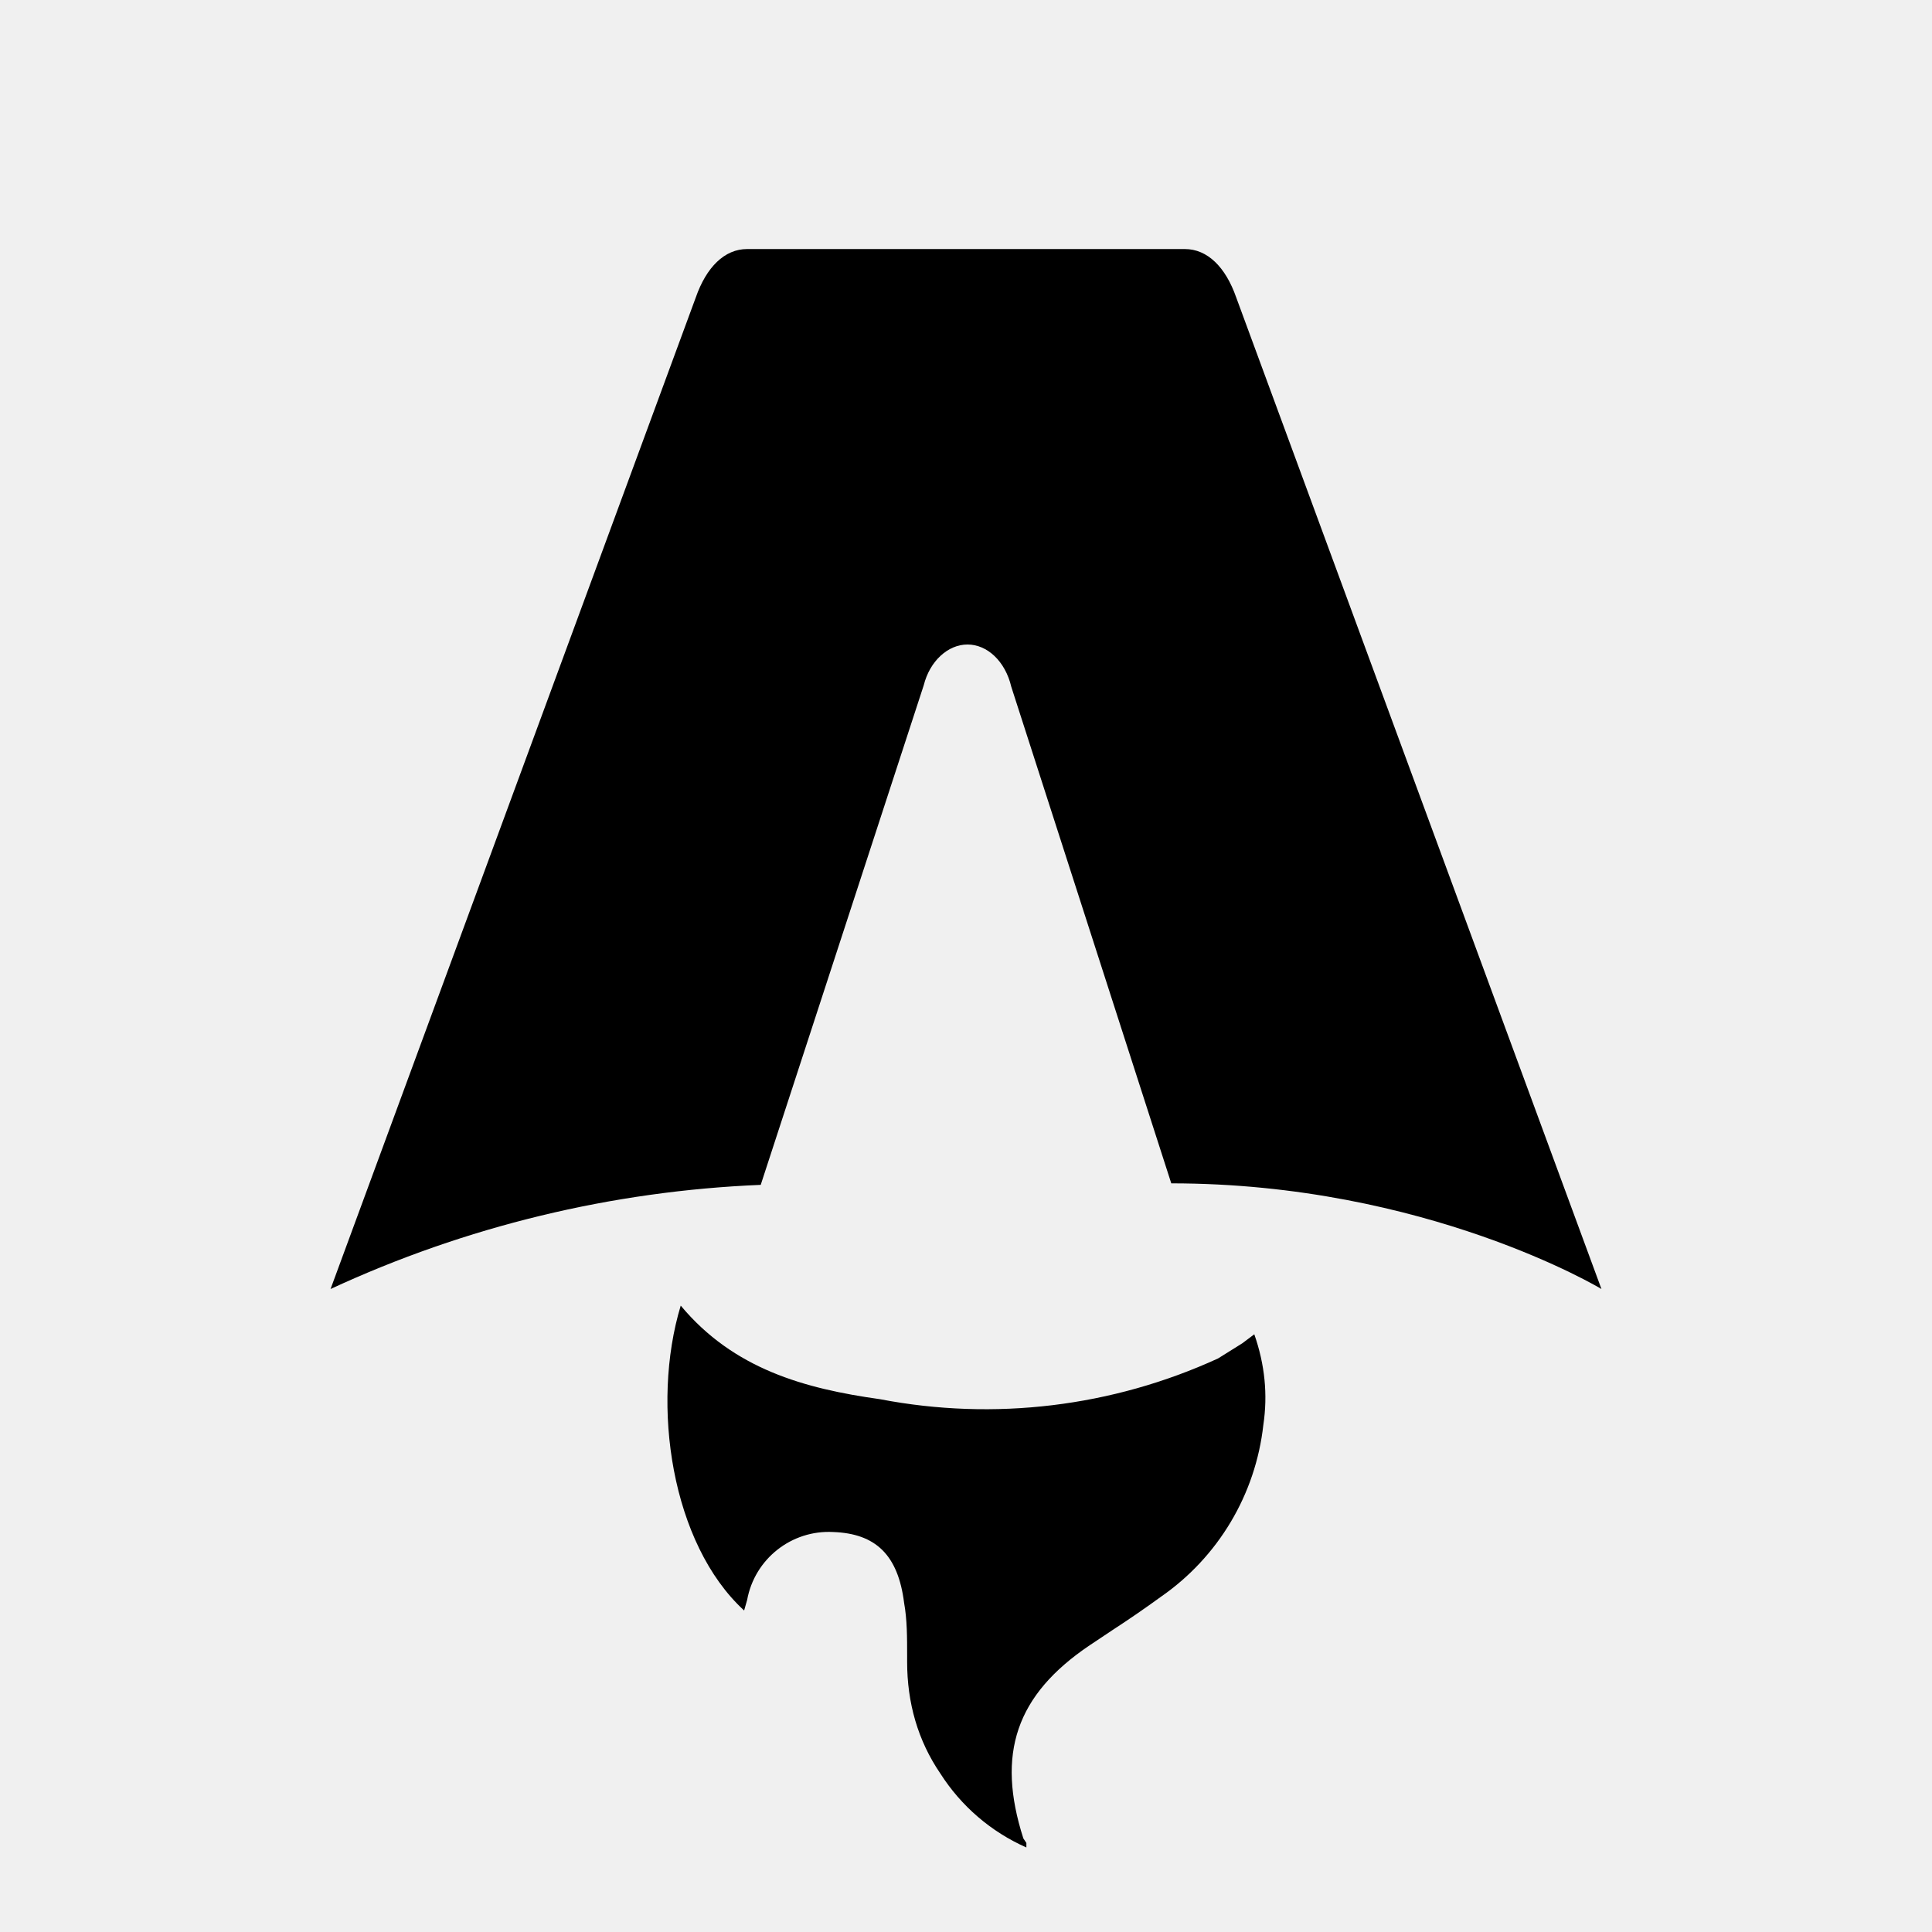
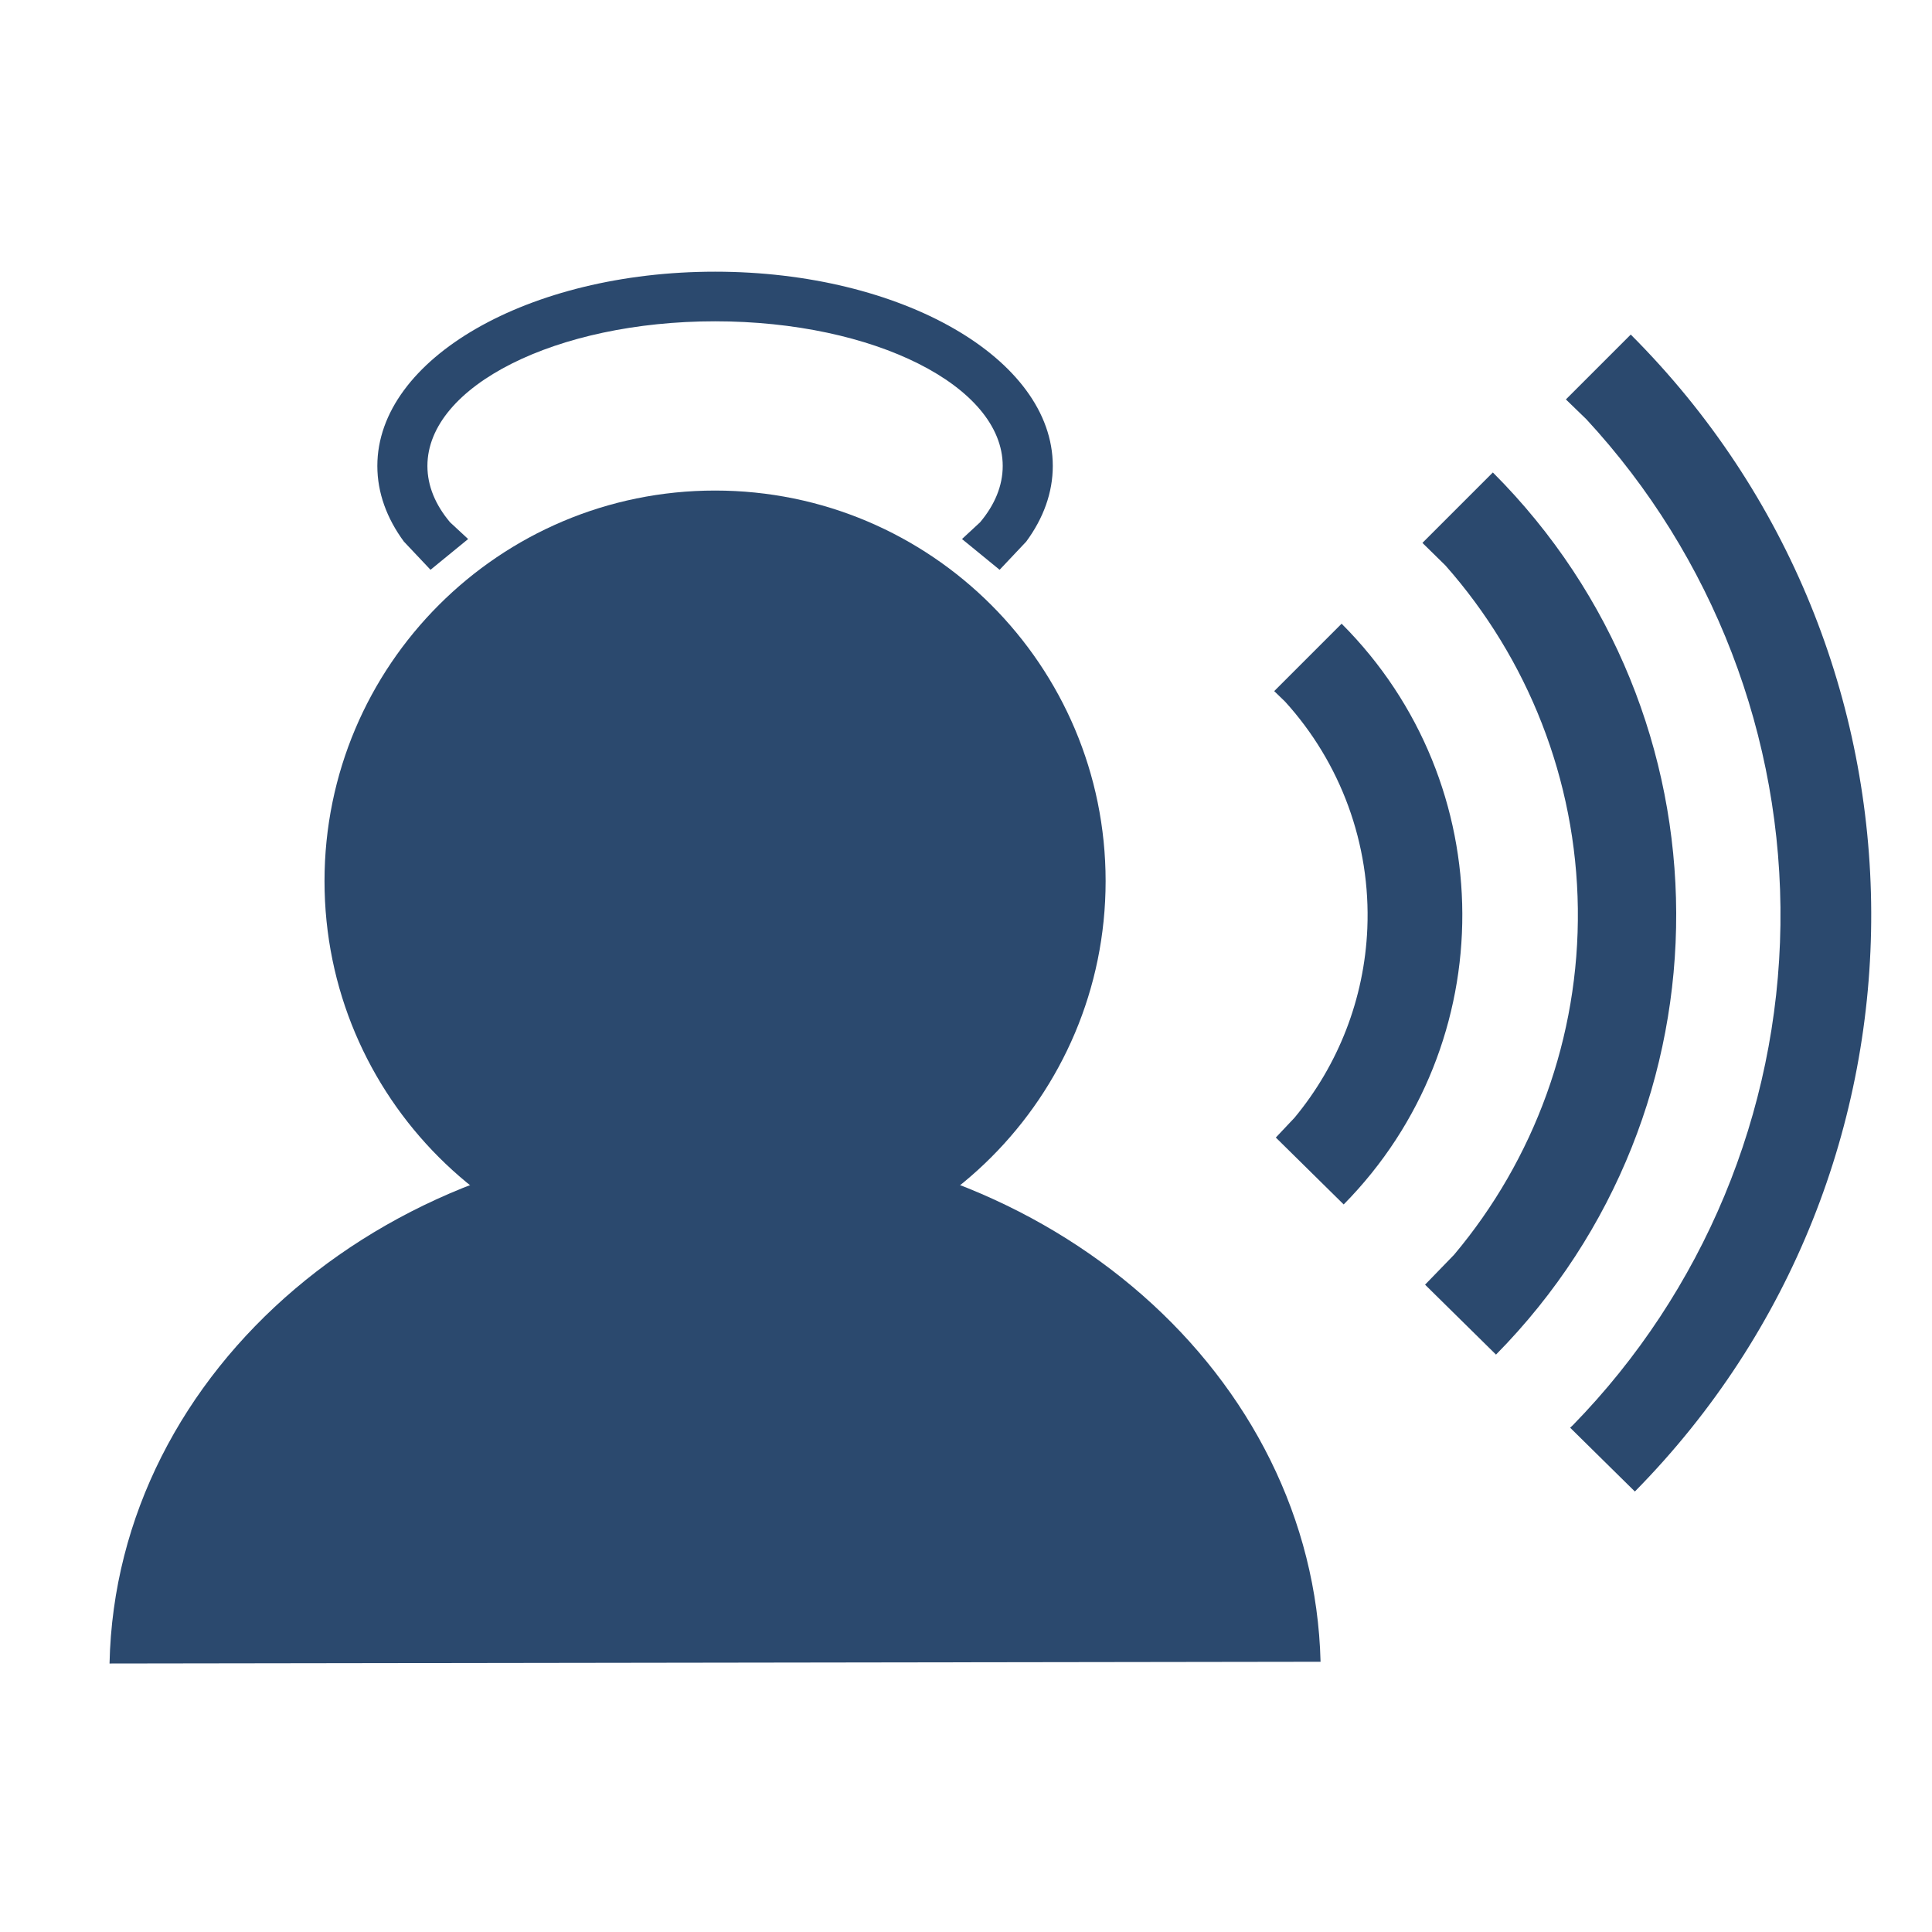
- <svg xmlns="http://www.w3.org/2000/svg" fill="none" viewBox="0 0 128 128">
-   <path d="M50.4 78.5a75.1 75.1 0 0 0-28.5 6.9l24.2-65.7c.7-2 1.9-3.2 3.4-3.2h29c1.5 0 2.7 1.2 3.4 3.2l24.2 65.7s-11.6-7-28.5-7L67 45.5c-.4-1.7-1.6-2.8-2.9-2.8-1.3 0-2.5 1.1-2.9 2.7L50.4 78.5Zm-1.1 28.2Zm-4.2-20.2c-2 6.6-.6 15.8 4.2 20.2a17.5 17.5 0 0 1 .2-.7 5.5 5.5 0 0 1 5.7-4.5c2.8.1 4.3 1.5 4.7 4.7.2 1.1.2 2.3.2 3.5v.4c0 2.7.7 5.2 2.2 7.4a13 13 0 0 0 5.7 4.9v-.3l-.2-.3c-1.8-5.6-.5-9.5 4.4-12.8l1.5-1a73 73 0 0 0 3.2-2.2 16 16 0 0 0 6.8-11.4c.3-2 .1-4-.6-6l-.8.6-1.6 1a37 37 0 0 1-22.4 2.7c-5-.7-9.7-2-13.2-6.2Z" />
-   <style>
-         path { fill: #000; }
-         @media (prefers-color-scheme: dark) {
-             path { fill: #FFF; }
-         }
-     </style>
+ <svg xmlns="http://www.w3.org/2000/svg" width="512" height="512" xml:space="preserve" overflow="hidden">
+   <g>
+     <path d="M0 0 512 0 512 512 0 512Z" fill="#FFFFFF" />
+     <path d="M278.317 242.514 278.315 242.515 278.315 242.516 278.315 242.515ZM432.165 88.665C516.707 173.206 517.195 310.124 433.258 395.266L416.103 378.353 416.818 377.696C451.285 342.386 471.163 294.991 471.834 245.118 472.505 195.245 453.908 147.332 420.403 111.109L414.977 105.853Z" fill="#2B496E" fill-rule="evenodd" />
+     <path d="M395.623 125.207C460.085 189.669 460.457 294.066 396.456 358.985L377.657 340.452 385.35 332.516C406.524 307.326 418.577 274.942 418.146 240.754 417.716 206.566 404.85 174.496 383.048 149.847L376.958 143.873Z" fill="#2B496E" fill-rule="evenodd" />
+     <path d="M355.542 165.289C397.979 207.725 398.224 276.453 356.091 319.191L338.104 301.459 343.083 296.184C354.634 282.242 361.576 264.702 362.356 246.026 363.292 223.614 355.25 202.094 340.548 185.925L337.677 183.154Z" fill="#2B496E" fill-rule="evenodd" />
+     <path d="M86 233.5C86 176.339 132.339 130 189.5 130 246.661 130 293 176.339 293 233.5 293 290.661 246.661 337 189.5 337 132.339 337 86 290.661 86 233.5Z" fill="#2B496E" fill-rule="evenodd" />
+     <path d="M29.028 440.846C30.691 362.712 103.884 300.559 192.51 302.025 278.591 303.448 348.065 364.498 349.961 440.385Z" fill="#2B496E" fill-rule="evenodd" />
+     <path d="M189.5 72C238.929 72 279 95.049 279 123.481 279 130.589 276.496 137.361 271.967 143.52L264.909 151 254.94 142.85 259.74 138.402C263.598 133.816 265.731 128.774 265.731 123.481 265.731 102.311 231.601 85.148 189.5 85.148 147.399 85.148 113.269 102.311 113.269 123.481 113.269 128.774 115.402 133.816 119.26 138.402L124.06 142.85 114.091 151 107.033 143.52C102.504 137.361 100 130.589 100 123.481 100 95.049 140.071 72 189.5 72Z" fill="#2B496E" fill-rule="evenodd" />
+   </g>
</svg>
